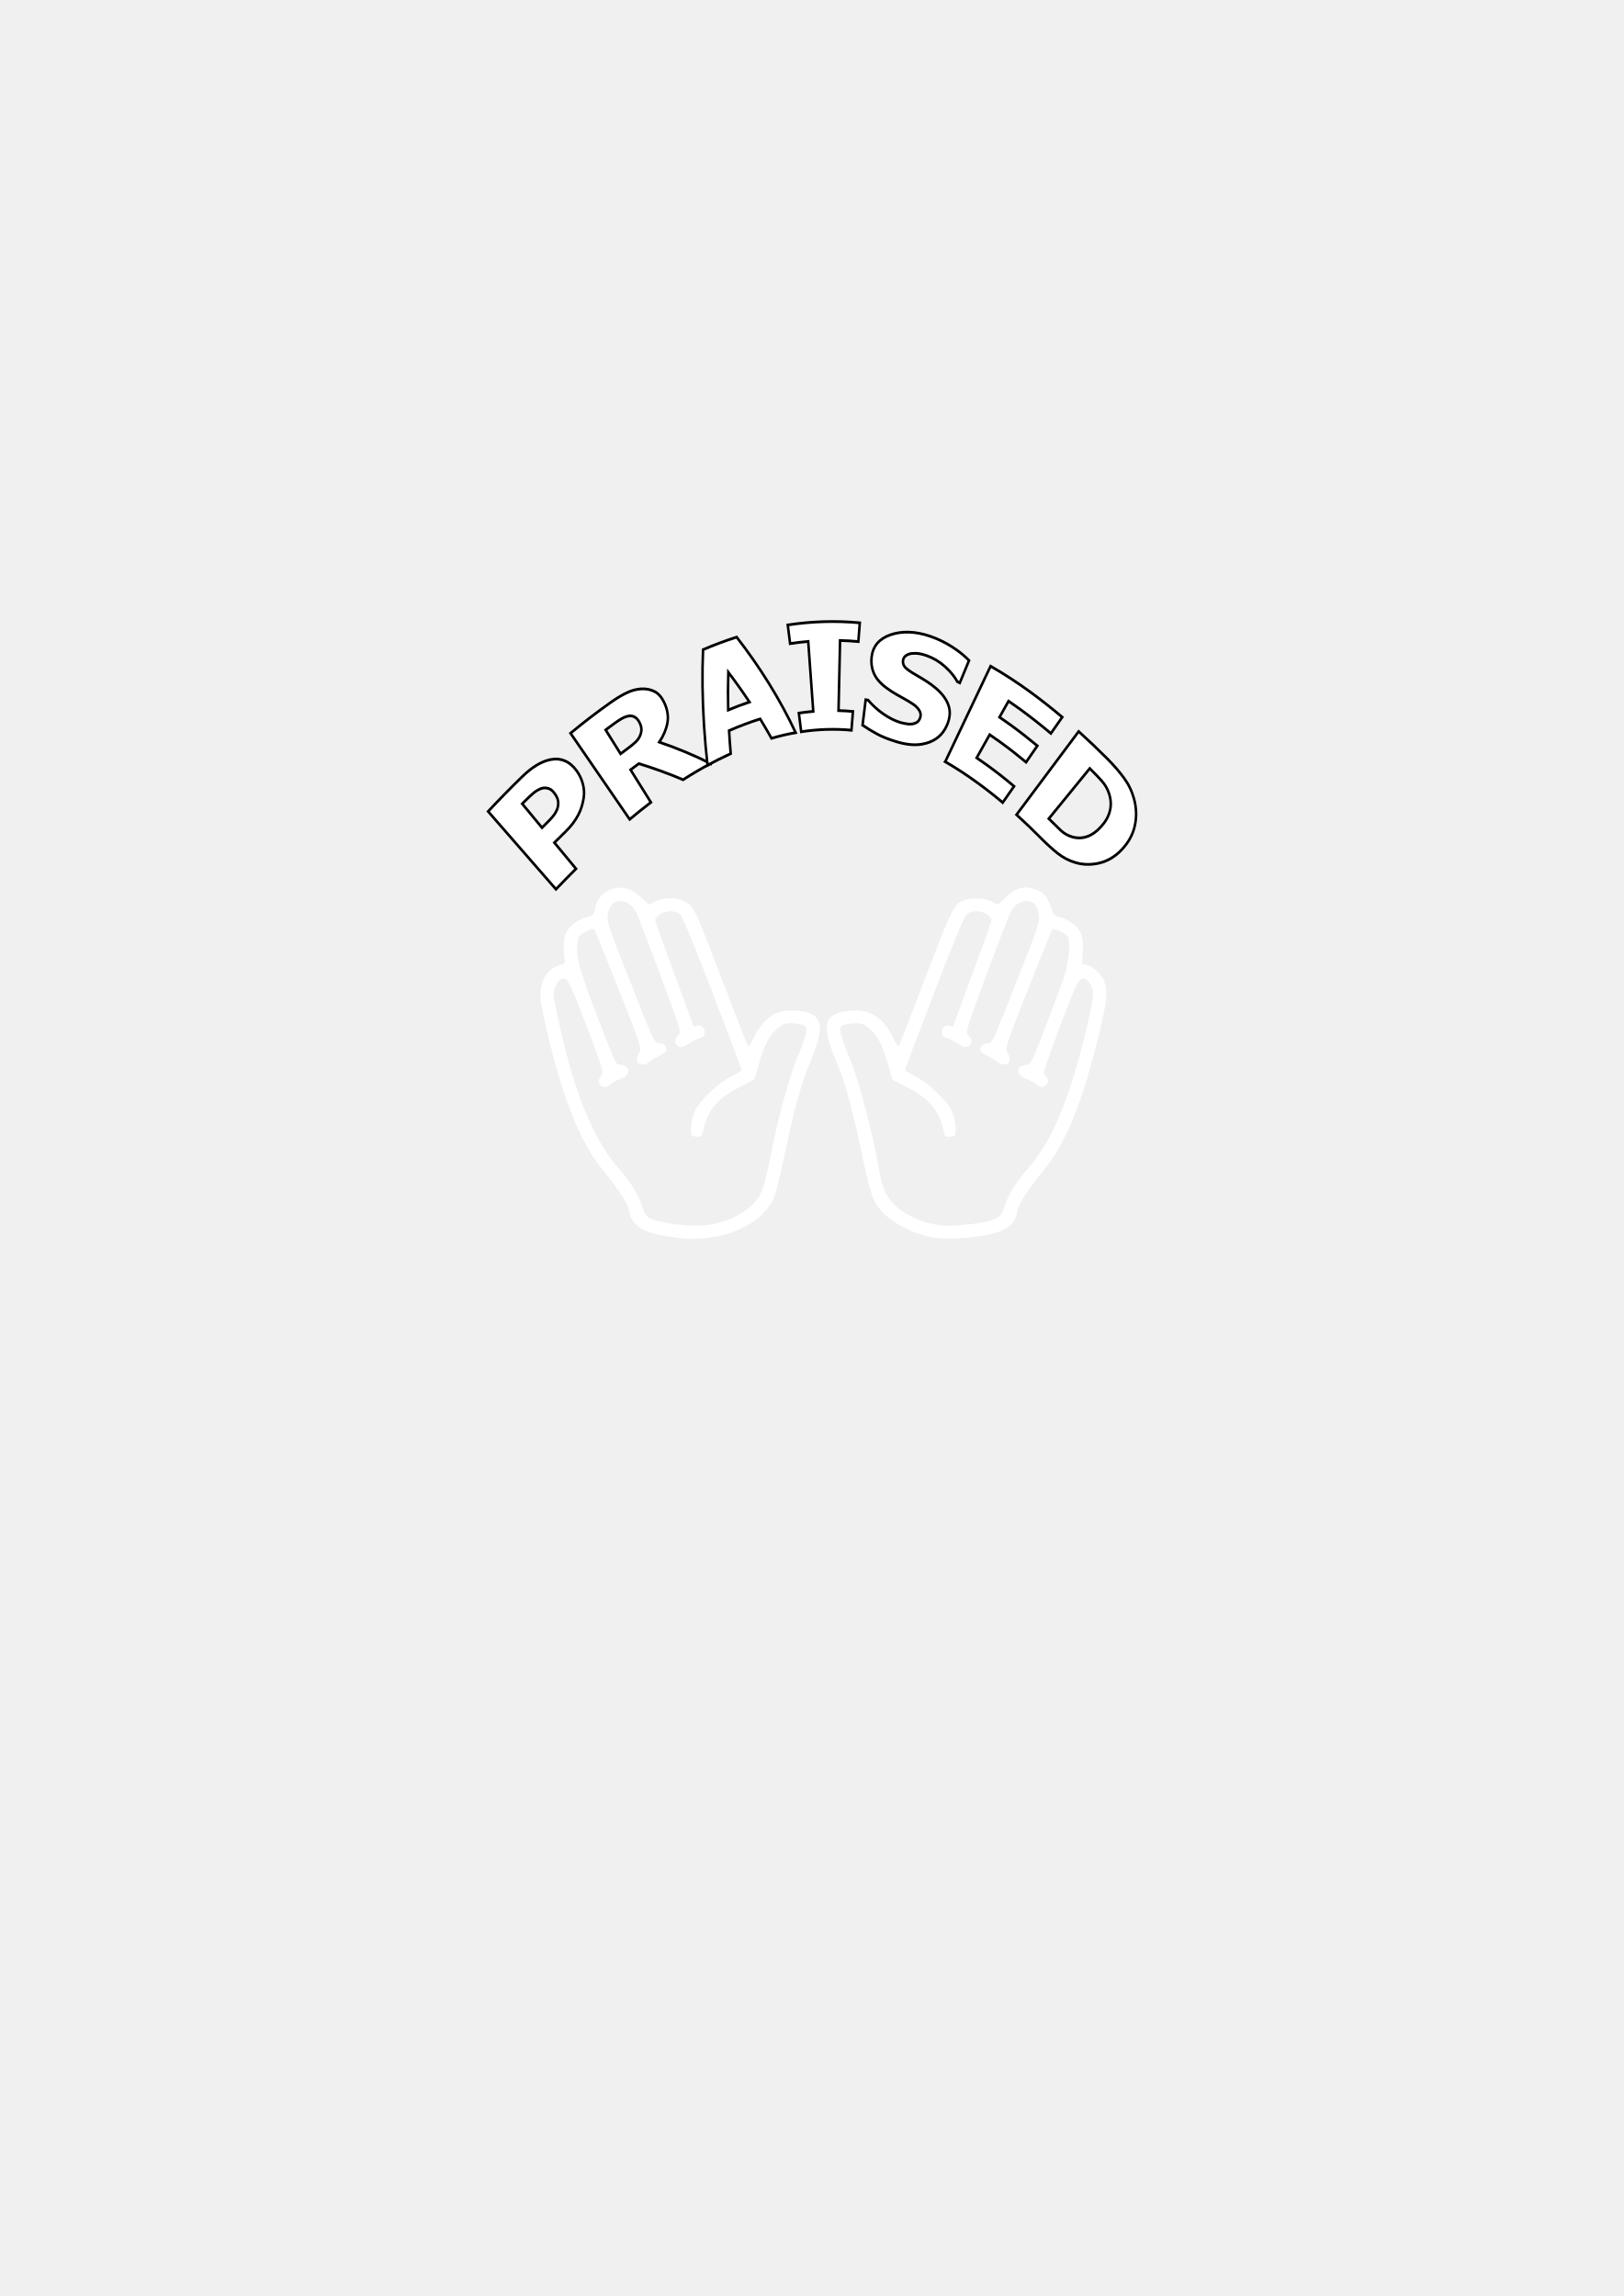
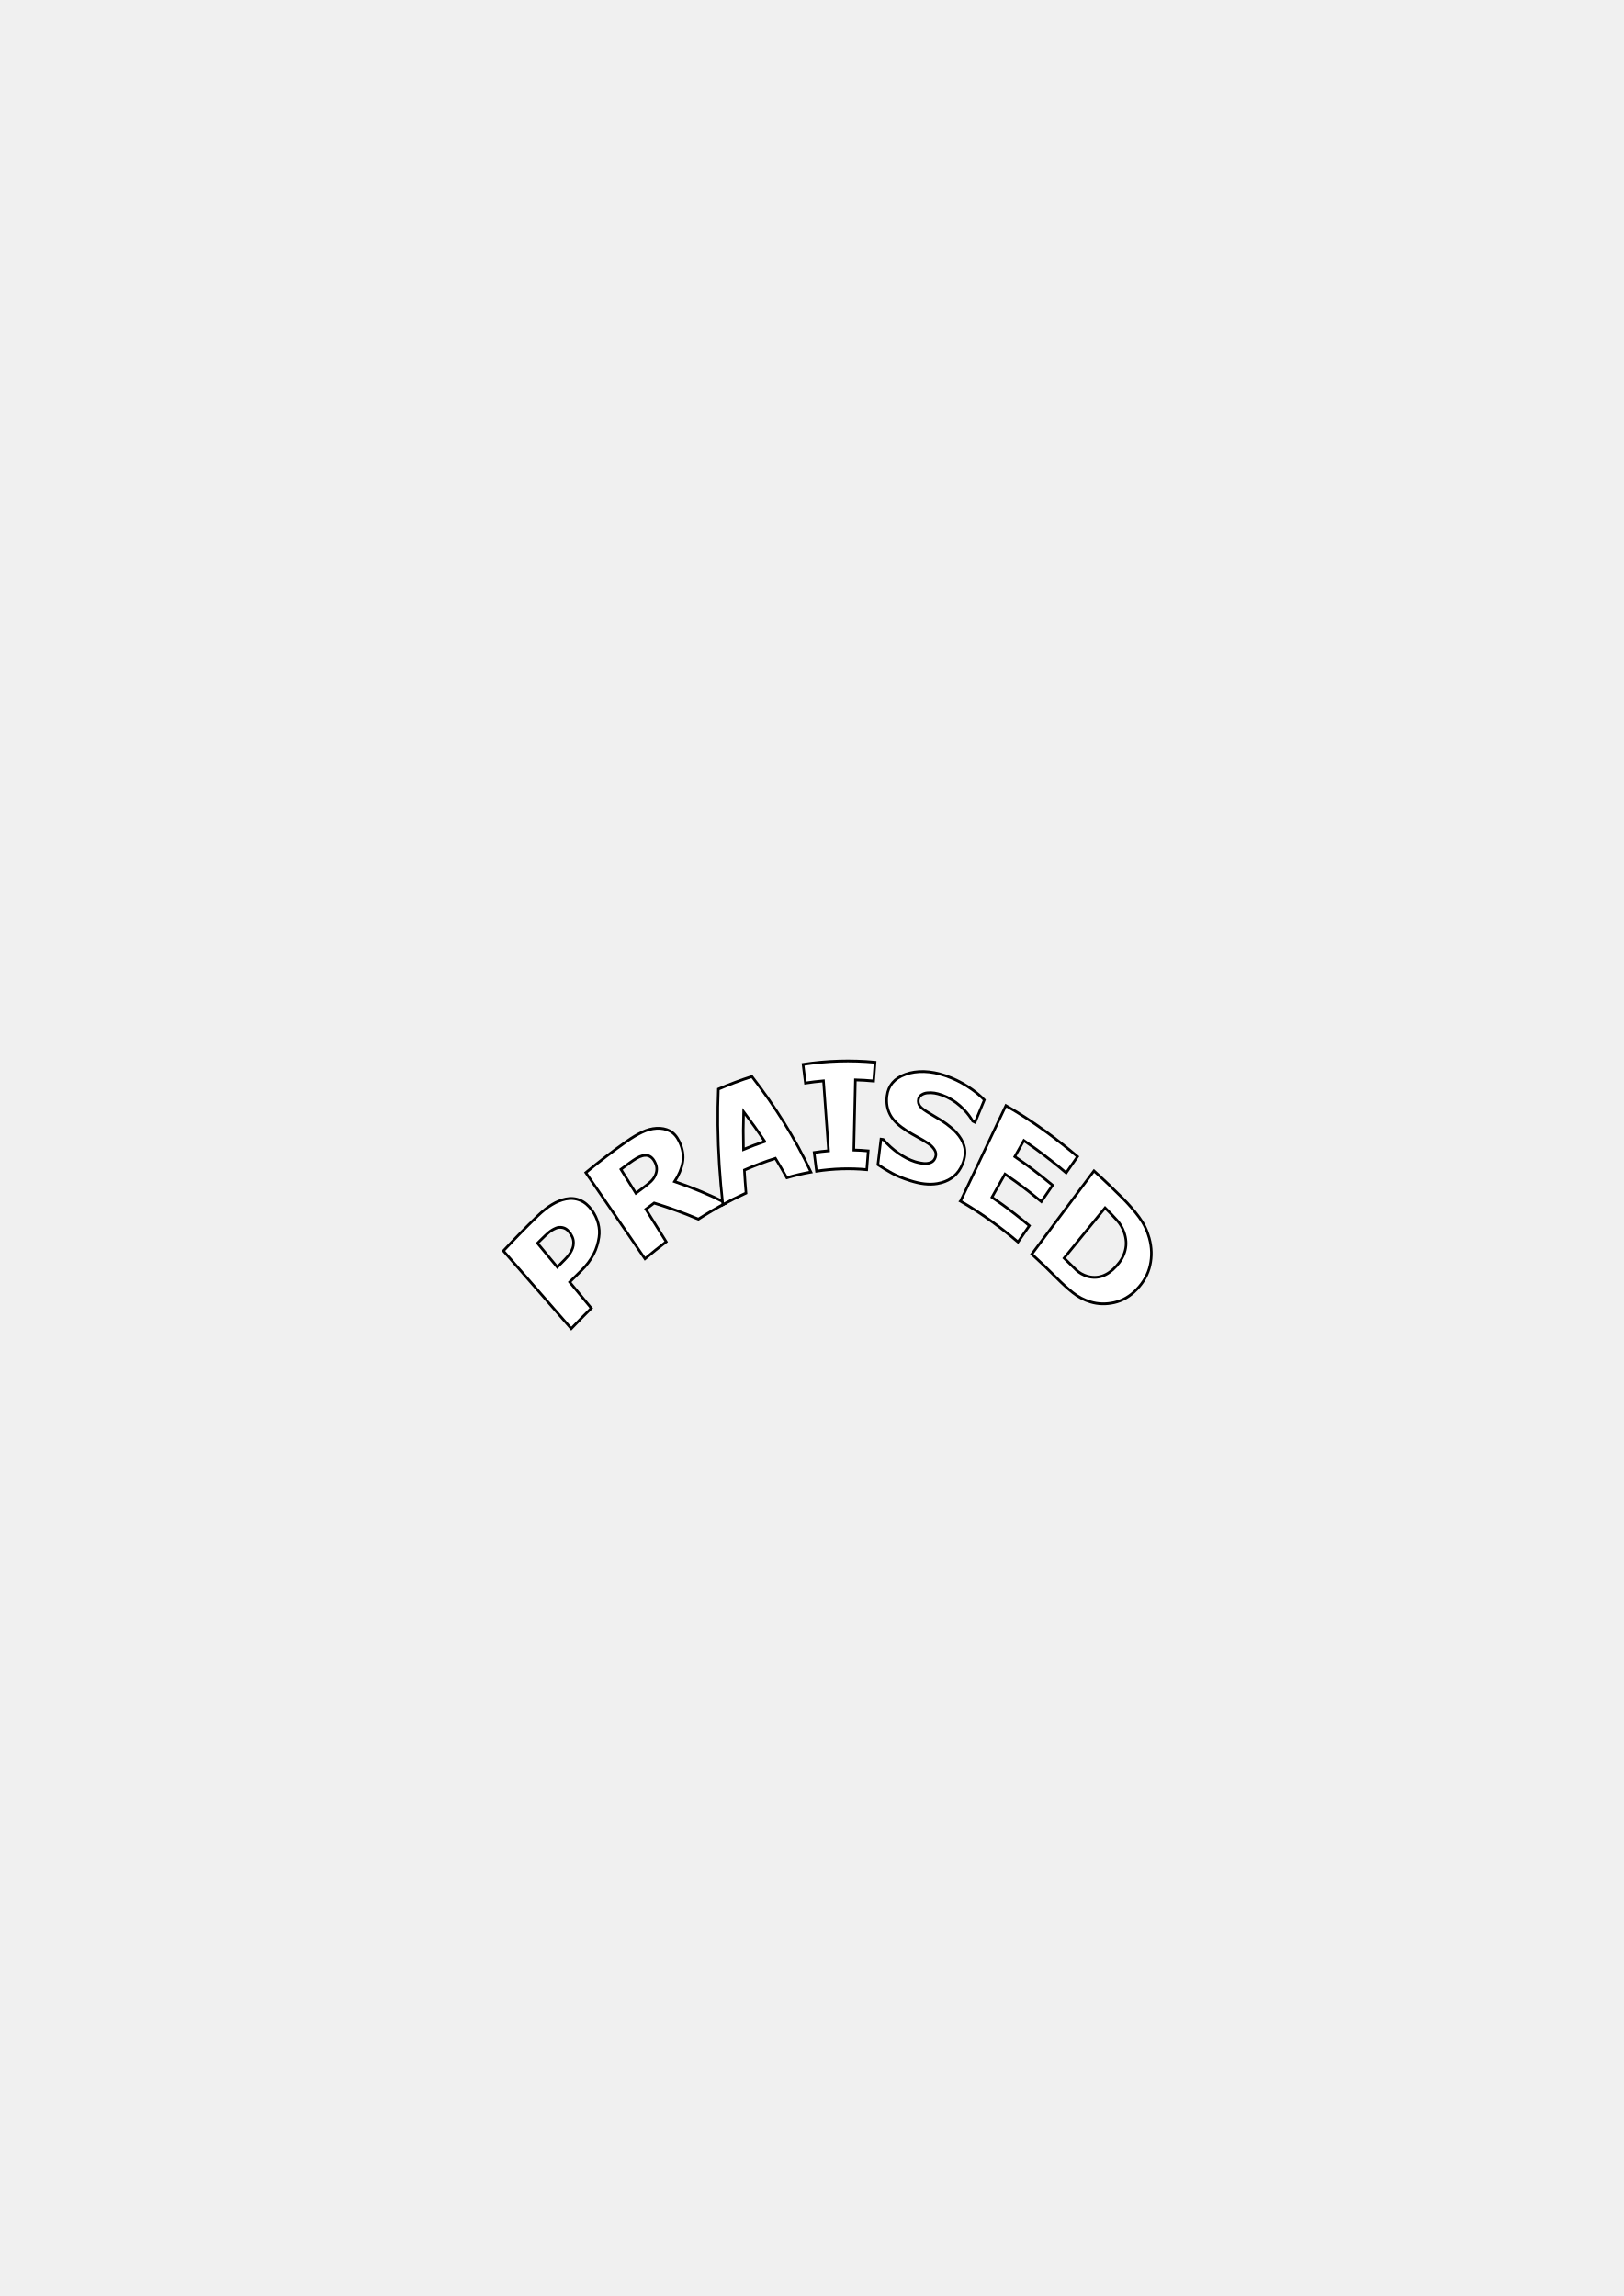
<svg xmlns="http://www.w3.org/2000/svg" width="210mm" height="297mm" viewBox="0 0 210 297" version="1.1" id="svg5" xml:space="preserve">
  <defs id="defs2">
    <rect x="83.674" y="130.017" width="274.193" height="131.304" id="rect1254" />
  </defs>
  <g id="layer1">
-     <g id="layer1-4" transform="translate(2.950628,1.479667)" style="fill:#ffffff;fill-opacity:1">
-       <path style="fill:#ffffff;stroke-width:0.211;fill-opacity:1" d="m 84.713,158.642 c -4.335,-0.523 -5.95,-1.401 -6.263,-3.407 -0.153,-0.979 -1.289,-2.755 -3.431,-5.362 -2.913,-3.547 -5.193,-9.225 -7.246,-18.048 -0.726,-3.122 -0.89,-4.181 -0.798,-5.158 0.152,-1.609 0.982,-2.802 2.244,-3.225 l 0.891,-0.299 -0.117,-1.358 c -0.065,-0.756 -0.008,-1.744 0.129,-2.227 0.299,-1.058 1.456,-2.053 2.76,-2.372 0.913,-0.224 0.982,-0.31 1.246,-1.569 0.192,-0.916 1.14,-1.83 2.222,-2.141 1.276,-0.367 2.466,0.012 3.67,1.169 l 0.938,0.902 0.876,-0.43 c 1.326,-0.65 3.351,-0.485 4.276,0.349 0.877,0.792 0.91,0.865 4.501,10.24 1.679,4.384 3.108,8.056 3.174,8.16 0.067,0.104 0.382,-0.364 0.701,-1.039 0.707,-1.497 1.735,-2.658 2.828,-3.194 0.945,-0.463 2.804,-0.535 4.112,-0.158 2.075,0.598 2.183,2.205 0.43,6.384 -1.177,2.805 -2.132,6.295 -3.47,12.68 -0.471,2.247 -1.044,4.495 -1.275,4.996 -1.657,3.601 -6.918,5.769 -12.398,5.108 z m 5.827,-2.1 c 1.65,-0.488 3.517,-1.675 4.351,-2.768 0.773,-1.014 1.095,-2.038 1.856,-5.903 0.944,-4.798 2.445,-10.281 3.464,-12.663 0.519,-1.212 1.007,-2.584 1.084,-3.05 0.13,-0.784 0.098,-0.863 -0.438,-1.059 -0.319,-0.116 -1.009,-0.212 -1.534,-0.212 -0.79,0 -1.1,0.126 -1.797,0.731 -1.013,0.88 -1.559,1.946 -2.349,4.589 l -0.596,1.994 -1.538,0.774 c -3.271,1.646 -4.484,3.081 -5.123,6.061 -0.11,0.511 -0.209,0.574 -0.818,0.518 -0.691,-0.064 -0.693,-0.067 -0.669,-1.204 0.015,-0.718 0.21,-1.522 0.527,-2.175 0.666,-1.372 2.991,-3.57 4.673,-4.419 0.741,-0.374 1.347,-0.749 1.347,-0.833 0,-0.084 -1.698,-4.576 -3.773,-9.982 -2.522,-6.572 -3.923,-9.949 -4.225,-10.191 -0.623,-0.499 -1.933,-0.466 -2.638,0.067 -0.312,0.236 -0.568,0.552 -0.568,0.702 0,0.15 1.115,3.284 2.478,6.964 1.363,3.68 2.478,6.729 2.478,6.776 0,0.047 0.152,0.029 0.339,-0.04 0.59,-0.218 1.202,0.255 1.128,0.871 -0.05,0.418 -0.239,0.609 -0.761,0.771 -0.382,0.119 -0.984,0.422 -1.338,0.673 -0.727,0.517 -1.104,0.57 -1.48,0.209 -0.371,-0.357 -0.319,-0.8 0.15,-1.292 0.404,-0.423 0.377,-0.511 -2.271,-7.677 -1.474,-3.987 -2.88,-7.65 -3.126,-8.14 -0.522,-1.041 -1.244,-1.56 -2.172,-1.56 -0.846,0 -1.362,0.6 -1.549,1.8 -0.131,0.837 0.127,1.601 2.941,8.741 3.02,7.661 3.097,7.824 3.685,7.849 0.637,0.027 1.043,0.429 0.949,0.942 -0.031,0.171 -0.443,0.483 -0.915,0.694 -0.472,0.211 -1.072,0.572 -1.332,0.802 -0.337,0.298 -0.632,0.381 -1.023,0.286 -0.643,-0.155 -0.722,-0.708 -0.22,-1.543 0.318,-0.53 0.219,-0.83 -2.697,-8.2 -1.665,-4.208 -3.076,-7.697 -3.136,-7.755 -0.06,-0.057 -0.536,0.095 -1.059,0.34 -0.853,0.398 -0.964,0.535 -1.087,1.334 -0.291,1.889 0.154,3.472 3.163,11.264 1.713,4.435 1.817,4.641 2.358,4.642 1.327,7.8e-4 1.413,1.337 0.114,1.764 -0.456,0.15 -1.053,0.475 -1.327,0.723 -0.551,0.498 -1.128,0.488 -1.464,-0.025 -0.221,-0.337 -0.147,-0.629 0.315,-1.246 0.206,-0.274 -0.102,-1.266 -1.639,-5.282 -2.652,-6.929 -2.74,-7.107 -3.516,-7.116 -0.423,-0.005 -1.126,1.266 -1.127,2.036 -0.001,0.898 1.553,7.505 2.517,10.699 1.473,4.882 3.635,9.27 5.72,11.609 1.581,1.773 2.695,3.504 3.114,4.836 0.201,0.638 0.509,1.326 0.685,1.528 0.437,0.501 2.127,0.943 4.448,1.164 2.284,0.218 3.608,0.115 5.421,-0.421 z m 26.802,1.995 c -1.951,-0.422 -4.349,-1.572 -5.576,-2.675 -1.705,-1.533 -2.056,-2.382 -3.148,-7.606 -1.333,-6.383 -2.272,-9.789 -3.474,-12.606 -1.233,-2.887 -1.475,-4.56 -0.782,-5.4 0.54,-0.655 1.743,-1.021 3.357,-1.021 2.147,0 3.721,1.162 4.87,3.596 0.319,0.675 0.633,1.144 0.698,1.042 0.065,-0.102 1.491,-3.774 3.168,-8.16 3.38,-8.838 3.84,-9.862 4.691,-10.453 0.894,-0.621 2.973,-0.688 4.105,-0.133 l 0.887,0.435 0.926,-0.926 c 1.279,-1.278 2.533,-1.601 3.99,-1.025 0.833,0.329 1.122,0.585 1.508,1.336 0.262,0.51 0.528,1.173 0.59,1.473 0.09,0.436 0.296,0.589 1.031,0.769 0.505,0.124 1.279,0.513 1.721,0.865 1.001,0.798 1.337,1.875 1.175,3.763 l -0.119,1.385 0.645,0.136 c 0.87,0.184 2.054,1.363 2.331,2.321 0.375,1.298 0.267,2.339 -0.644,6.199 -2.109,8.936 -4.343,14.499 -7.237,18.022 -2.142,2.608 -3.278,4.383 -3.431,5.362 -0.176,1.129 -0.723,1.833 -1.857,2.389 -1.875,0.919 -7.066,1.422 -9.425,0.912 z m 5.317,-1.668 c 1.706,-0.158 3.362,-0.632 3.745,-1.071 0.176,-0.202 0.484,-0.889 0.685,-1.528 0.412,-1.31 1.531,-3.061 3.032,-4.743 3.016,-3.381 5.423,-9.247 7.54,-18.377 0.897,-3.868 0.936,-4.468 0.351,-5.391 -0.669,-1.055 -1.258,-0.876 -1.907,0.577 -1.155,2.584 -4.167,10.772 -4.05,11.009 0.074,0.15 0.256,0.435 0.404,0.635 0.2,0.269 0.208,0.456 0.032,0.725 -0.353,0.54 -0.921,0.56 -1.483,0.053 -0.274,-0.248 -0.872,-0.573 -1.327,-0.723 -1.299,-0.427 -1.213,-1.763 0.114,-1.764 0.541,-4.2e-4 0.646,-0.207 2.358,-4.642 0.986,-2.553 2.031,-5.319 2.322,-6.148 0.645,-1.832 1.013,-4.157 0.828,-5.223 -0.118,-0.676 -0.272,-0.852 -1.081,-1.23 -0.519,-0.242 -0.996,-0.391 -1.059,-0.33 -0.064,0.061 -1.474,3.551 -3.135,7.755 -2.907,7.359 -3.007,7.664 -2.69,8.193 0.501,0.836 0.421,1.388 -0.221,1.543 -0.392,0.095 -0.687,0.012 -1.023,-0.286 -0.26,-0.23 -0.859,-0.591 -1.332,-0.802 -0.472,-0.211 -0.884,-0.523 -0.915,-0.694 -0.093,-0.513 0.312,-0.915 0.949,-0.942 0.588,-0.025 0.665,-0.188 3.685,-7.849 2.815,-7.139 3.072,-7.904 2.941,-8.741 -0.187,-1.2 -0.703,-1.8 -1.549,-1.8 -0.928,0 -1.65,0.519 -2.172,1.56 -0.246,0.49 -1.653,4.153 -3.126,8.14 -2.648,7.166 -2.675,7.254 -2.271,7.677 0.469,0.491 0.521,0.935 0.15,1.292 -0.375,0.361 -0.753,0.308 -1.48,-0.209 -0.354,-0.252 -0.956,-0.555 -1.338,-0.673 -0.522,-0.162 -0.711,-0.354 -0.761,-0.771 -0.074,-0.616 0.538,-1.089 1.128,-0.871 0.186,0.069 0.339,0.087 0.339,0.04 0,-0.047 1.115,-3.096 2.478,-6.776 1.363,-3.68 2.478,-6.814 2.478,-6.964 0,-0.15 -0.255,-0.466 -0.568,-0.702 -0.705,-0.533 -2.014,-0.566 -2.639,-0.067 -0.305,0.243 -1.692,3.589 -4.225,10.191 -2.074,5.406 -3.771,9.897 -3.771,9.982 0,0.084 0.606,0.459 1.347,0.833 1.683,0.849 4.007,3.048 4.673,4.419 0.317,0.653 0.512,1.457 0.527,2.175 0.024,1.137 0.023,1.139 -0.669,1.204 -0.606,0.056 -0.71,-0.008 -0.83,-0.518 -0.392,-1.671 -0.572,-2.134 -1.16,-2.988 -0.804,-1.167 -1.98,-2.082 -3.951,-3.074 l -1.538,-0.774 -0.596,-1.994 c -0.791,-2.643 -1.336,-3.709 -2.349,-4.589 -0.697,-0.605 -1.006,-0.731 -1.797,-0.731 -0.525,0 -1.216,0.095 -1.534,0.212 -0.536,0.196 -0.569,0.275 -0.438,1.059 0.077,0.466 0.563,1.839 1.08,3.05 1.235,2.898 3.183,10.314 3.999,15.223 0.129,0.774 0.435,1.819 0.68,2.321 0.942,1.926 3.333,3.51 6.219,4.12 1.321,0.279 1.876,0.279 4.902,-0.002 z" id="path302" />
-       <g aria-label="PRAISED" transform="matrix(0.3267414,0,0,0.359614,35.94324,51.20521)" id="text1252" style="font-weight:bold;font-size:53.333px;font-family:Tahoma;-inkscape-font-specification:'Tahoma Bold';white-space:pre;shape-inside:url(#rect1254);stroke:#000000;fill:#ffffff;fill-opacity:1" class="UnoptimicedTransforms">
-         <path d="m 109.265,130.815 c 1.122,1.42 1.922,2.983 2.415,4.68 0.493,1.698 0.598,3.364 0.322,5 -0.165,1.008 -0.419,2.026 -0.761,3.054 -0.327,1.016 -0.78,2.028 -1.359,3.039 -0.579,1.011 -1.284,2.022 -2.115,3.036 -0.816,1.001 -1.819,2.023 -3.011,3.074 -1.46,1.287 -2.911,2.587 -4.352,3.898 l 8.561,9.401 c -2.666,2.415 -5.312,4.871 -7.94,7.36 L 74.178,145.378 c 4.351,-4.226 8.832,-8.398 13.451,-12.475 2.062,-1.82 4.002,-3.211 5.79,-4.176 1.794,-0.993 3.607,-1.659 5.426,-1.999 2.006,-0.38 3.904,-0.228 5.685,0.446 1.771,0.661 3.343,1.88 4.735,3.641 z m -9.06,7.743 c -0.712,-0.835 -1.559,-1.349 -2.543,-1.537 -0.996,-0.202 -1.924,-0.126 -2.781,0.226 -1.099,0.424 -2.05,0.958 -2.852,1.598 -0.795,0.611 -1.845,1.499 -3.127,2.66 -0.41,0.371 -0.819,0.743 -1.226,1.115 l 7.84,8.609 c 0.195,-0.177 0.389,-0.354 0.584,-0.531 0.795,-0.721 1.542,-1.405 2.241,-2.052 0.699,-0.647 1.28,-1.243 1.744,-1.791 0.399,-0.467 0.77,-1.013 1.115,-1.637 0.349,-0.651 0.561,-1.214 0.633,-1.69 0.165,-0.993 0.124,-1.841 -0.126,-2.544 -0.235,-0.715 -0.736,-1.525 -1.504,-2.426 z" id="path1258" style="fill:#ffffff;fill-opacity:1" />
-         <path d="m 162.245,128.153 c -3.686,1.783 -7.318,3.729 -10.901,5.818 -5.635,-2.185 -11.484,-4.108 -17.502,-5.796 -1.099,0.729 -2.193,1.469 -3.281,2.219 l 8.052,11.709 c -2.83,1.962 -5.631,4.004 -8.406,6.115 l -23.408,-30.979 c 5.187,-3.896 10.536,-7.634 16.059,-11.173 2.286,-1.464 4.383,-2.591 6.257,-3.392 1.866,-0.816 3.762,-1.278 5.665,-1.382 1.958,-0.096 3.713,0.224 5.256,0.943 1.537,0.704 2.784,1.99 3.77,3.839 1.391,2.61 1.812,5.115 1.336,7.484 -0.486,2.359 -1.563,4.638 -3.211,6.878 7.063,2.194 13.86,4.751 20.314,7.718 z m -28.303,-15.041 c -0.505,-0.828 -1.134,-1.418 -1.893,-1.766 -0.749,-0.374 -1.676,-0.445 -2.778,-0.204 -0.768,0.174 -1.557,0.478 -2.363,0.913 -0.805,0.434 -1.781,1.024 -2.913,1.773 -1.107,0.732 -2.207,1.472 -3.3,2.221 l 5.914,8.599 c 0.896,-0.616 1.795,-1.225 2.699,-1.828 1.319,-0.88 2.397,-1.674 3.238,-2.398 0.847,-0.749 1.457,-1.553 1.832,-2.42 0.367,-0.8 0.525,-1.579 0.47,-2.337 -0.037,-0.769 -0.338,-1.621 -0.906,-2.552 z" id="path1260" style="fill:#ffffff;fill-opacity:1" />
-         <path d="m 161.035,128.745 c -1.177,-9.391 -1.864,-18.929 -1.995,-28.622 -0.052,-4.288 0.016,-8.602 0.214,-12.937 4.332,-1.692 8.769,-3.209 13.298,-4.524 9.204,10.787 17.123,22.28 23.362,34.37 -3.191,0.509 -6.385,1.196 -9.572,2.037 -1.439,-2.349 -2.934,-4.674 -4.482,-6.975 -4.143,1.188 -8.25,2.606 -12.306,4.216 0.17,2.773 0.388,5.534 0.65,8.284 -0.214,0.089 -0.428,0.179 -0.642,0.269 -2.875,1.195 -5.717,2.492 -8.527,3.883 z m 16.594,-22.731 c -2.665,-3.642 -5.462,-7.219 -8.382,-10.726 -0.155,4.56 -0.167,9.1 -0.048,13.615 2.783,-1.054 5.594,-2.02 8.43,-2.888 z" id="path1262" style="fill:#ffffff;fill-opacity:1" />
-         <path d="m 218,116.159 c -6.578,-0.564 -13.279,-0.362 -19.901,0.55 l -0.928,-6.707 c 1.897,-0.262 3.8,-0.469 5.706,-0.62 l -1.997,-25.158 c -2.398,0.19 -4.788,0.451 -7.168,0.781 l -0.928,-6.707 c 9.404,-1.306 18.977,-1.58 28.516,-0.767 l -0.576,6.745 c -2.407,-0.205 -4.818,-0.337 -7.229,-0.397 l -0.617,25.224 c 1.905,0.046 3.806,0.15 5.699,0.312 z" id="path1264" style="fill:#ffffff;fill-opacity:1" />
-         <path d="m 235.068,120.089 c -2.74,-0.798 -5.08,-1.648 -7.086,-2.644 -1.962,-0.979 -3.797,-1.991 -5.522,-3.065 2e-5,1e-5 -0.064,-0.04 -0.064,-0.04 l 1.227,-9.137 c 0.025,0.003 0.05,0.007 0.075,0.01 0.289,0.039 0.578,0.079 0.867,0.12 1.833,1.929 3.821,3.563 6.012,4.942 2.194,1.381 4.33,2.387 6.516,3.025 0.552,0.161 1.286,0.316 2.216,0.482 0.946,0.17 1.731,0.231 2.364,0.17 0.763,-0.053 1.464,-0.239 2.106,-0.563 0.647,-0.34 1.124,-0.914 1.422,-1.73 0.333,-0.913 0.217,-1.799 -0.373,-2.652 -0.59,-0.852 -1.403,-1.599 -2.437,-2.225 -1.287,-0.78 -2.704,-1.555 -4.249,-2.307 -1.527,-0.747 -2.955,-1.499 -4.287,-2.27 -3.068,-1.795 -5.253,-3.605 -6.483,-5.611 -1.226,-1.999 -1.723,-4.329 -1.358,-6.993 0.49,-3.58 2.819,-6.277 7.308,-7.721 4.463,-1.452 9.916,-1.374 15.9,0.506 2.999,0.942 5.858,2.201 8.539,3.752 0.682,0.393 1.335,0.794 1.961,1.201 1.848,1.204 3.454,2.458 4.819,3.735 l -3.667,8.056 c -0.322,-0.147 -0.645,-0.292 -0.969,-0.437 -0.808,-1.328 -1.874,-2.648 -3.209,-3.937 -0.527,-0.508 -1.095,-1.011 -1.706,-1.507 -2.143,-1.75 -4.59,-3.076 -7.28,-3.937 -1.046,-0.334 -2.009,-0.564 -2.881,-0.694 -0.873,-0.131 -1.821,-0.156 -2.838,-0.073 -0.827,0.063 -1.59,0.295 -2.284,0.692 -0.669,0.385 -1.08,0.911 -1.243,1.568 -0.238,0.961 -0.005,1.83 0.674,2.614 0.711,0.781 2.177,1.693 4.386,2.855 1.425,0.74 2.775,1.482 4.047,2.213 1.293,0.739 2.623,1.628 3.972,2.671 0.693,0.541 1.316,1.09 1.871,1.642 0,0 0,1e-5 0,1e-5 1.559,1.552 2.579,3.134 3.09,4.696 0.721,2.119 0.459,4.386 -0.688,6.82 -1.646,3.493 -4.454,5.558 -8.19,6.518 -0.562,0.146 -1.132,0.263 -1.712,0.351 -3.28,0.503 -6.802,0.08 -10.847,-1.099 z" id="path1266" style="fill:#ffffff;fill-opacity:1" />
-         <path d="m 255.117,127.489 17.953,-34.365 c 5.54,2.887 10.856,6.056 15.948,9.438 4.268,2.846 8.401,5.816 12.412,8.89 l -4.495,5.863 c -3.885,-2.977 -7.881,-5.846 -11.998,-8.584 -1.566,-1.039 -3.153,-2.056 -4.759,-3.049 l -3.575,5.783 c 1.545,0.955 3.073,1.935 4.584,2.935 3.547,2.351 7.006,4.812 10.385,7.365 l -4.453,5.894 c -3.265,-2.467 -6.599,-4.836 -10.012,-7.091 -1.451,-0.959 -2.916,-1.897 -4.395,-2.811 l -5.151,8.331 c 1.391,0.86 2.772,1.743 4.144,2.647 3.629,2.386 7.176,4.924 10.653,7.591 l -4.495,5.863 c -3.351,-2.571 -6.76,-5.007 -10.238,-7.285 -4.106,-2.702 -8.276,-5.196 -12.509,-7.414 z" id="path1268" style="fill:#ffffff;fill-opacity:1" />
-         <path d="m 324.867,159.23 c -2.618,2.488 -5.595,4.053 -8.909,4.744 -3.302,0.679 -6.441,0.592 -9.425,-0.24 -2.51,-0.676 -4.827,-1.786 -6.972,-3.331 -2.122,-1.545 -4.238,-3.302 -6.379,-5.268 -3.237,-2.972 -6.514,-5.843 -9.845,-8.589 l 24.597,-29.939 c 3.894,3.19 7.671,6.47 11.344,9.817 2.495,2.274 4.669,4.565 6.525,6.84 1.858,2.278 3.199,4.796 4.023,7.53 1.013,3.345 1.102,6.62 0.31,9.808 -0.781,3.178 -2.551,6.045 -5.268,8.628 z m -8.061,-8.381 c 1.805,-1.809 2.981,-3.717 3.508,-5.74 0.553,-2.019 0.411,-4.163 -0.453,-6.419 -0.634,-1.624 -1.573,-3.069 -2.812,-4.322 -1.219,-1.234 -2.742,-2.686 -4.554,-4.311 -0.055,-0.049 -0.11,-0.098 -0.165,-0.147 l -16.216,18.069 c 0.05,0.045 0.1,0.09 0.151,0.136 1.831,1.65 3.314,2.982 4.602,4.095 1.291,1.094 2.774,1.863 4.463,2.313 1.995,0.528 3.952,0.505 5.876,-0.084 1.923,-0.589 3.795,-1.779 5.6,-3.587 z" id="path1270" style="fill:#ffffff;fill-opacity:1" />
+     <g id="layer1-4" transform="translate(4.489877,15.88461)" style="fill:#000000;fill-opacity:1">
+       <g aria-label="PRAISED" transform="matrix(0.3267414,0,0,0.359614,35.94324,51.20521)" id="text1252" style="font-weight:bold;font-size:53.333px;font-family:Tahoma;-inkscape-font-specification:'Tahoma Bold';white-space:pre;shape-inside:url(#rect1254);fill:#000000;fill-opacity:1;stroke:#000000" class="UnoptimicedTransforms" />
+     </g>
+     <g id="layer1-4-1" transform="translate(4.928328,58.322)" style="fill:#ffffff;fill-opacity:1" class="UnoptimicedTransforms">
+       <g aria-label="PRAISED" transform="matrix(0.3267414,0,0,0.359614,35.94324,51.20521)" id="text1252-9" style="font-weight:bold;font-size:53.333px;font-family:Tahoma;-inkscape-font-specification:'Tahoma Bold';white-space:pre;shape-inside:url(#rect1254);fill:#ffffff;fill-opacity:1;stroke:#000000" class="UnoptimicedTransforms">
+         <path d="m 109.265,130.815 c 1.122,1.42 1.922,2.983 2.415,4.68 0.493,1.698 0.598,3.364 0.322,5 -0.165,1.008 -0.419,2.026 -0.761,3.054 -0.327,1.016 -0.78,2.028 -1.359,3.039 -0.579,1.011 -1.284,2.022 -2.115,3.036 -0.816,1.001 -1.819,2.023 -3.011,3.074 -1.46,1.287 -2.911,2.587 -4.352,3.898 l 8.561,9.401 c -2.666,2.415 -5.312,4.871 -7.94,7.36 L 74.178,145.378 c 4.351,-4.226 8.832,-8.398 13.451,-12.475 2.062,-1.82 4.002,-3.211 5.79,-4.176 1.794,-0.993 3.607,-1.659 5.426,-1.999 2.006,-0.38 3.904,-0.228 5.685,0.446 1.771,0.661 3.343,1.88 4.735,3.641 z m -9.06,7.743 c -0.712,-0.835 -1.559,-1.349 -2.543,-1.537 -0.996,-0.202 -1.924,-0.126 -2.781,0.226 -1.099,0.424 -2.05,0.958 -2.852,1.598 -0.795,0.611 -1.845,1.499 -3.127,2.66 -0.41,0.371 -0.819,0.743 -1.226,1.115 l 7.84,8.609 c 0.195,-0.177 0.389,-0.354 0.584,-0.531 0.795,-0.721 1.542,-1.405 2.241,-2.052 0.699,-0.647 1.28,-1.243 1.744,-1.791 0.399,-0.467 0.77,-1.013 1.115,-1.637 0.349,-0.651 0.561,-1.214 0.633,-1.69 0.165,-0.993 0.124,-1.841 -0.126,-2.544 -0.235,-0.715 -0.736,-1.525 -1.504,-2.426 z" id="path1258-6" style="fill:#ffffff;fill-opacity:1" />
+         <path d="m 162.245,128.153 c -3.686,1.783 -7.318,3.729 -10.901,5.818 -5.635,-2.185 -11.484,-4.108 -17.502,-5.796 -1.099,0.729 -2.193,1.469 -3.281,2.219 l 8.052,11.709 c -2.83,1.962 -5.631,4.004 -8.406,6.115 l -23.408,-30.979 c 5.187,-3.896 10.536,-7.634 16.059,-11.173 2.286,-1.464 4.383,-2.591 6.257,-3.392 1.866,-0.816 3.762,-1.278 5.665,-1.382 1.958,-0.096 3.713,0.224 5.256,0.943 1.537,0.704 2.784,1.99 3.77,3.839 1.391,2.61 1.812,5.115 1.336,7.484 -0.486,2.359 -1.563,4.638 -3.211,6.878 7.063,2.194 13.86,4.751 20.314,7.718 z m -28.303,-15.041 c -0.505,-0.828 -1.134,-1.418 -1.893,-1.766 -0.749,-0.374 -1.676,-0.445 -2.778,-0.204 -0.768,0.174 -1.557,0.478 -2.363,0.913 -0.805,0.434 -1.781,1.024 -2.913,1.773 -1.107,0.732 -2.207,1.472 -3.3,2.221 l 5.914,8.599 c 0.896,-0.616 1.795,-1.225 2.699,-1.828 1.319,-0.88 2.397,-1.674 3.238,-2.398 0.847,-0.749 1.457,-1.553 1.832,-2.42 0.367,-0.8 0.525,-1.579 0.47,-2.337 -0.037,-0.769 -0.338,-1.621 -0.906,-2.552 z" id="path1260-7" style="fill:#ffffff;fill-opacity:1" />
+         <path d="m 161.035,128.745 c -1.177,-9.391 -1.864,-18.929 -1.995,-28.622 -0.052,-4.288 0.016,-8.602 0.214,-12.937 4.332,-1.692 8.769,-3.209 13.298,-4.524 9.204,10.787 17.123,22.28 23.362,34.37 -3.191,0.509 -6.385,1.196 -9.572,2.037 -1.439,-2.349 -2.934,-4.674 -4.482,-6.975 -4.143,1.188 -8.25,2.606 -12.306,4.216 0.17,2.773 0.388,5.534 0.65,8.284 -0.214,0.089 -0.428,0.179 -0.642,0.269 -2.875,1.195 -5.717,2.492 -8.527,3.883 z m 16.594,-22.731 c -2.665,-3.642 -5.462,-7.219 -8.382,-10.726 -0.155,4.56 -0.167,9.1 -0.048,13.615 2.783,-1.054 5.594,-2.02 8.43,-2.888 z" id="path1262-7" style="fill:#ffffff;fill-opacity:1" />
+         <path d="m 218,116.159 c -6.578,-0.564 -13.279,-0.362 -19.901,0.55 l -0.928,-6.707 c 1.897,-0.262 3.8,-0.469 5.706,-0.62 l -1.997,-25.158 c -2.398,0.19 -4.788,0.451 -7.168,0.781 l -0.928,-6.707 c 9.404,-1.306 18.977,-1.58 28.516,-0.767 l -0.576,6.745 c -2.407,-0.205 -4.818,-0.337 -7.229,-0.397 l -0.617,25.224 c 1.905,0.046 3.806,0.15 5.699,0.312 z" id="path1264-5" style="fill:#ffffff;fill-opacity:1" />
+         <path d="m 235.068,120.089 c -2.74,-0.798 -5.08,-1.648 -7.086,-2.644 -1.962,-0.979 -3.797,-1.991 -5.522,-3.065 2e-5,1e-5 -0.064,-0.04 -0.064,-0.04 l 1.227,-9.137 c 0.025,0.003 0.05,0.007 0.075,0.01 0.289,0.039 0.578,0.079 0.867,0.12 1.833,1.929 3.821,3.563 6.012,4.942 2.194,1.381 4.33,2.387 6.516,3.025 0.552,0.161 1.286,0.316 2.216,0.482 0.946,0.17 1.731,0.231 2.364,0.17 0.763,-0.053 1.464,-0.239 2.106,-0.563 0.647,-0.34 1.124,-0.914 1.422,-1.73 0.333,-0.913 0.217,-1.799 -0.373,-2.652 -0.59,-0.852 -1.403,-1.599 -2.437,-2.225 -1.287,-0.78 -2.704,-1.555 -4.249,-2.307 -1.527,-0.747 -2.955,-1.499 -4.287,-2.27 -3.068,-1.795 -5.253,-3.605 -6.483,-5.611 -1.226,-1.999 -1.723,-4.329 -1.358,-6.993 0.49,-3.58 2.819,-6.277 7.308,-7.721 4.463,-1.452 9.916,-1.374 15.9,0.506 2.999,0.942 5.858,2.201 8.539,3.752 0.682,0.393 1.335,0.794 1.961,1.201 1.848,1.204 3.454,2.458 4.819,3.735 l -3.667,8.056 c -0.322,-0.147 -0.645,-0.292 -0.969,-0.437 -0.808,-1.328 -1.874,-2.648 -3.209,-3.937 -0.527,-0.508 -1.095,-1.011 -1.706,-1.507 -2.143,-1.75 -4.59,-3.076 -7.28,-3.937 -1.046,-0.334 -2.009,-0.564 -2.881,-0.694 -0.873,-0.131 -1.821,-0.156 -2.838,-0.073 -0.827,0.063 -1.59,0.295 -2.284,0.692 -0.669,0.385 -1.08,0.911 -1.243,1.568 -0.238,0.961 -0.005,1.83 0.674,2.614 0.711,0.781 2.177,1.693 4.386,2.855 1.425,0.74 2.775,1.482 4.047,2.213 1.293,0.739 2.623,1.628 3.972,2.671 0.693,0.541 1.316,1.09 1.871,1.642 0,0 0,1e-5 0,1e-5 1.559,1.552 2.579,3.134 3.09,4.696 0.721,2.119 0.459,4.386 -0.688,6.82 -1.646,3.493 -4.454,5.558 -8.19,6.518 -0.562,0.146 -1.132,0.263 -1.712,0.351 -3.28,0.503 -6.802,0.08 -10.847,-1.099 z" id="path1266-4" style="fill:#ffffff;fill-opacity:1" />
+         <path d="m 255.117,127.489 17.953,-34.365 c 5.54,2.887 10.856,6.056 15.948,9.438 4.268,2.846 8.401,5.816 12.412,8.89 l -4.495,5.863 c -3.885,-2.977 -7.881,-5.846 -11.998,-8.584 -1.566,-1.039 -3.153,-2.056 -4.759,-3.049 l -3.575,5.783 c 1.545,0.955 3.073,1.935 4.584,2.935 3.547,2.351 7.006,4.812 10.385,7.365 l -4.453,5.894 c -3.265,-2.467 -6.599,-4.836 -10.012,-7.091 -1.451,-0.959 -2.916,-1.897 -4.395,-2.811 l -5.151,8.331 c 1.391,0.86 2.772,1.743 4.144,2.647 3.629,2.386 7.176,4.924 10.653,7.591 l -4.495,5.863 c -3.351,-2.571 -6.76,-5.007 -10.238,-7.285 -4.106,-2.702 -8.276,-5.196 -12.509,-7.414 z" id="path1268-2" style="fill:#ffffff;fill-opacity:1" />
+         <path d="m 324.867,159.23 c -2.618,2.488 -5.595,4.053 -8.909,4.744 -3.302,0.679 -6.441,0.592 -9.425,-0.24 -2.51,-0.676 -4.827,-1.786 -6.972,-3.331 -2.122,-1.545 -4.238,-3.302 -6.379,-5.268 -3.237,-2.972 -6.514,-5.843 -9.845,-8.589 l 24.597,-29.939 c 3.894,3.19 7.671,6.47 11.344,9.817 2.495,2.274 4.669,4.565 6.525,6.84 1.858,2.278 3.199,4.796 4.023,7.53 1.013,3.345 1.102,6.62 0.31,9.808 -0.781,3.178 -2.551,6.045 -5.268,8.628 z m -8.061,-8.381 c 1.805,-1.809 2.981,-3.717 3.508,-5.74 0.553,-2.019 0.411,-4.163 -0.453,-6.419 -0.634,-1.624 -1.573,-3.069 -2.812,-4.322 -1.219,-1.234 -2.742,-2.686 -4.554,-4.311 -0.055,-0.049 -0.11,-0.098 -0.165,-0.147 l -16.216,18.069 c 0.05,0.045 0.1,0.09 0.151,0.136 1.831,1.65 3.314,2.982 4.602,4.095 1.291,1.094 2.774,1.863 4.463,2.313 1.995,0.528 3.952,0.505 5.876,-0.084 1.923,-0.589 3.795,-1.779 5.6,-3.587 z" id="path1270-2" style="fill:#ffffff;fill-opacity:1" />
      </g>
    </g>
  </g>
</svg>
